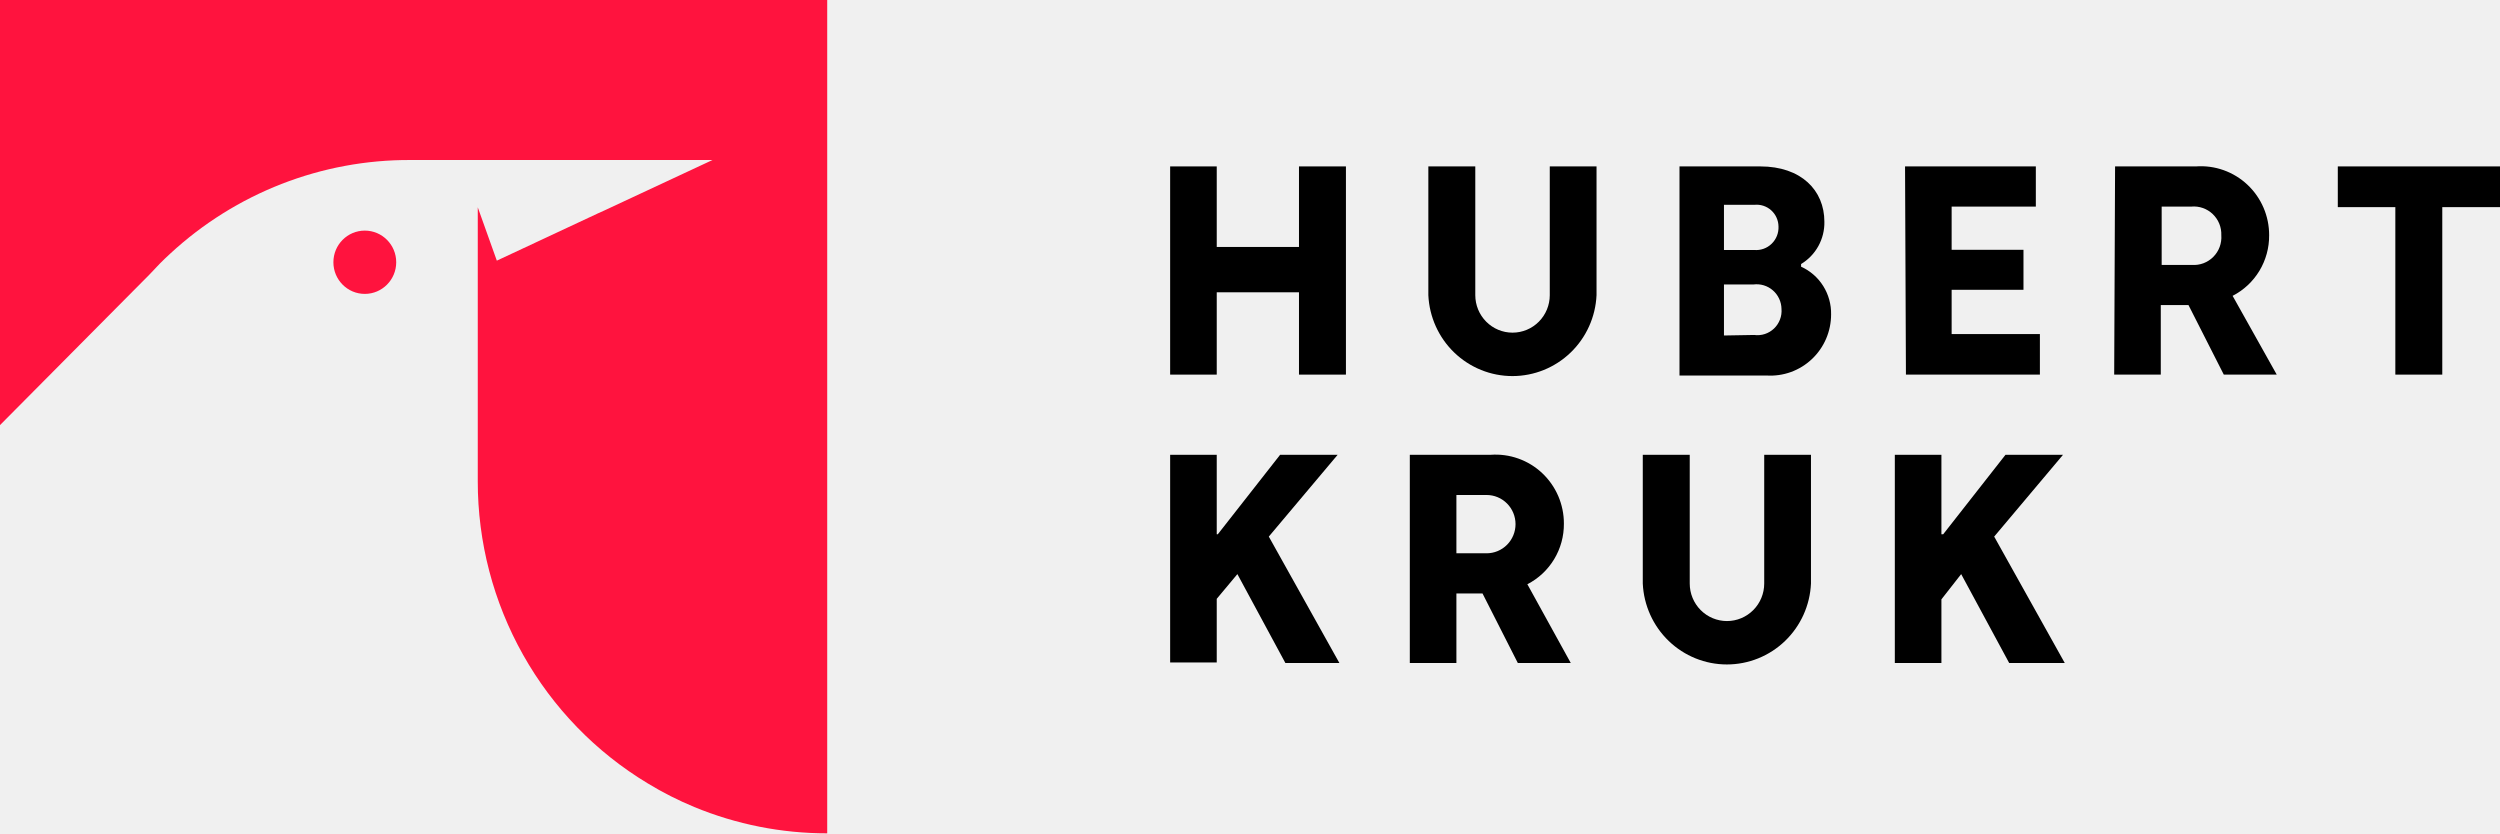
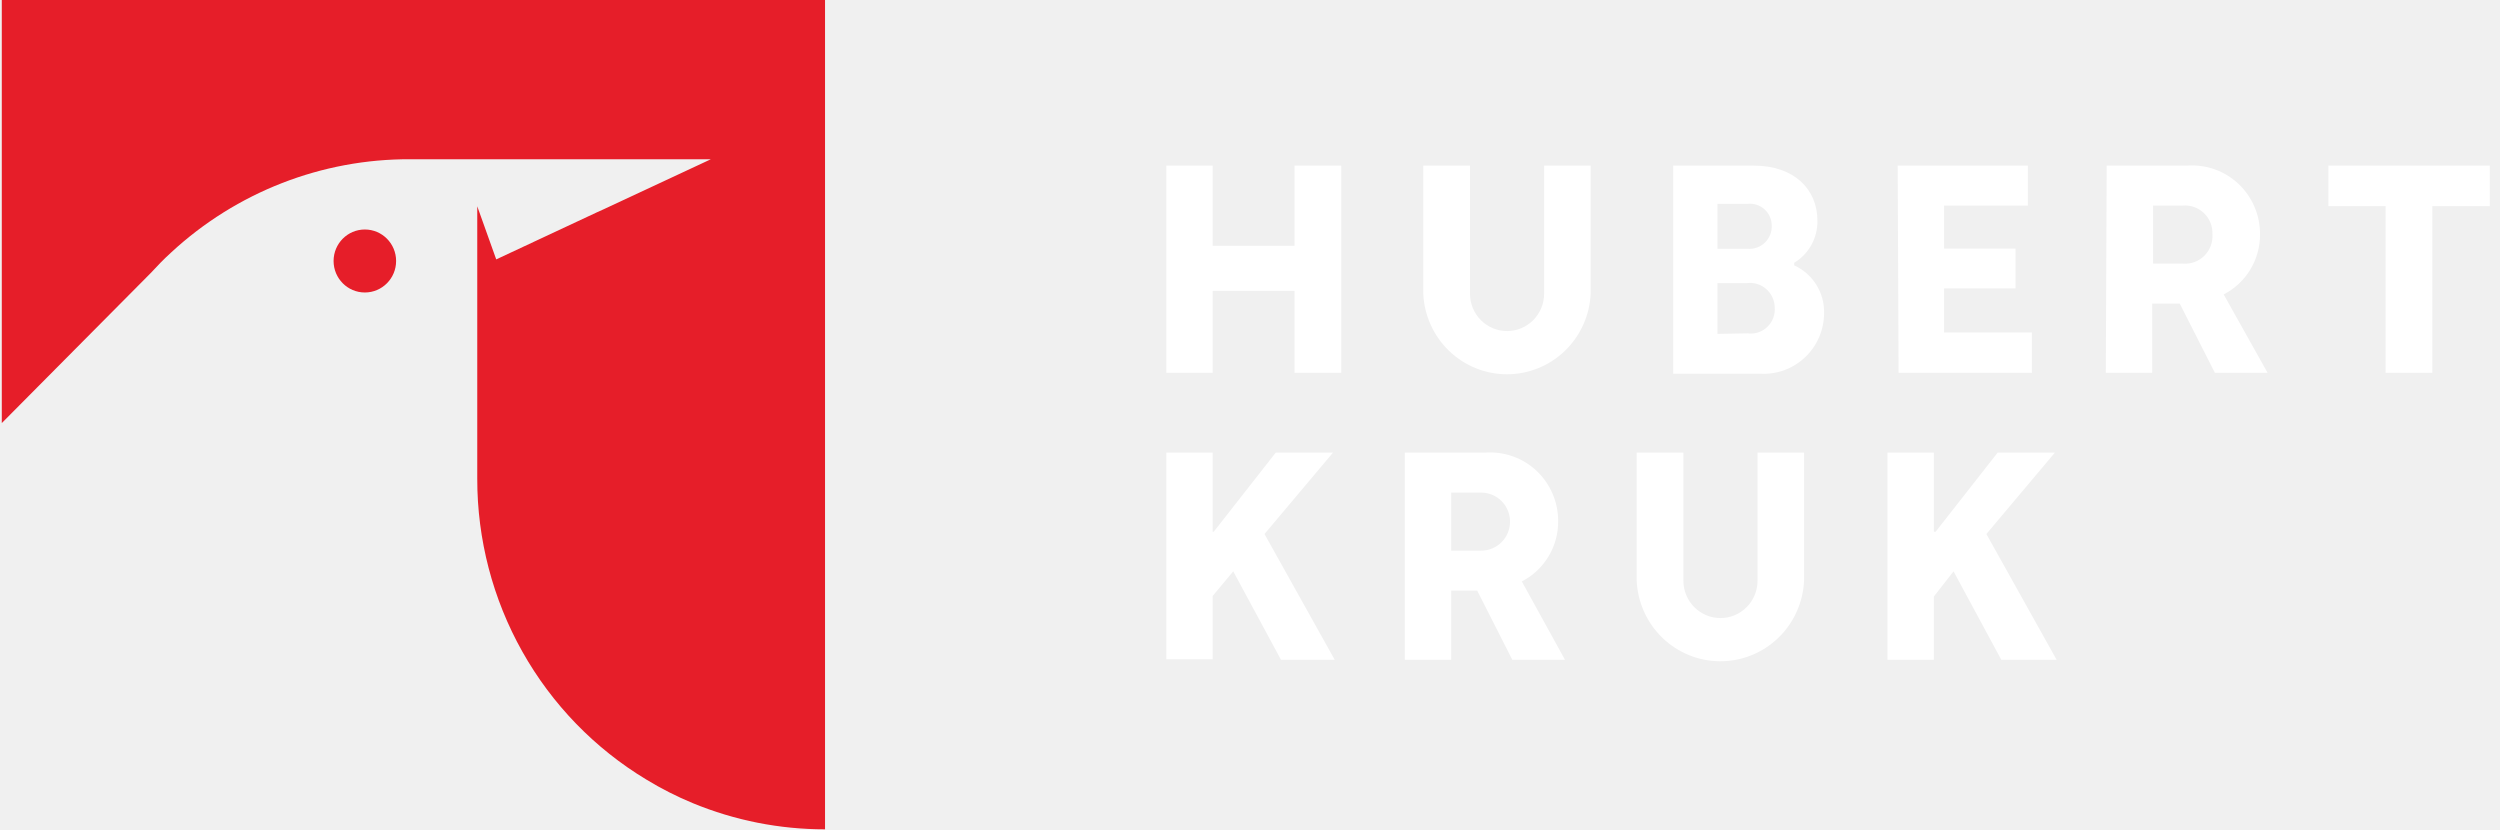
- <svg xmlns="http://www.w3.org/2000/svg" width="207" height="69" viewBox="0 0 207 69" fill="none">
+ <svg xmlns="http://www.w3.org/2000/svg" width="208" height="69" viewBox="0 0 208 69" fill="none">
  <g clip-path="url(#clip0)">
-     <path d="M30.206 24.335C31.642 24.335 32.807 23.161 32.807 21.714C32.807 20.267 31.642 19.094 30.206 19.094C28.769 19.094 27.605 20.267 27.605 21.714C27.605 23.161 28.769 24.335 30.206 24.335Z" fill="#FF133E" />
-     <path d="M68.493 0V69C64.719 69.003 60.981 68.263 57.489 66.821C56.155 66.269 54.866 65.615 53.632 64.863C49.336 62.276 45.781 58.609 43.314 54.222C40.847 49.836 39.553 44.879 39.559 39.837V17.165L41.137 21.582L49.511 17.666L50.066 17.416L58.995 13.249H34.006C26.632 13.212 19.518 15.983 14.087 21.008C13.488 21.552 12.918 22.141 12.378 22.73L0 35.199V0H68.493Z" fill="#FF133E" />
-     <path d="M96.888 13.779H100.746V20.448H107.556V13.779H111.443V31.018H107.556V24.202H100.746V31.018H96.888V13.779Z" fill="black" />
-     <path d="M118.267 24.467V13.779H122.154V24.438C122.154 25.262 122.479 26.052 123.057 26.634C123.635 27.217 124.419 27.544 125.237 27.544C126.055 27.544 126.839 27.217 127.418 26.634C127.996 26.052 128.321 25.262 128.321 24.438V13.779H132.193V24.438C132.111 26.243 131.342 27.946 130.045 29.194C128.748 30.442 127.023 31.139 125.23 31.139C123.436 31.139 121.712 30.442 120.415 29.194C119.118 27.946 118.349 26.243 118.267 24.438V24.467Z" fill="black" />
-     <path d="M139.062 13.779H145.754C149.13 13.779 151.059 15.752 151.059 18.358C151.073 19.061 150.902 19.756 150.563 20.371C150.224 20.986 149.73 21.501 149.13 21.861V22.082C149.885 22.423 150.523 22.981 150.965 23.685C151.406 24.39 151.632 25.209 151.615 26.042C151.614 26.734 151.473 27.419 151.199 28.054C150.926 28.688 150.526 29.26 150.025 29.733C149.524 30.206 148.932 30.571 148.285 30.805C147.639 31.038 146.951 31.136 146.266 31.092H139.062V13.779ZM145.243 20.698C145.506 20.722 145.771 20.688 146.021 20.6C146.27 20.512 146.497 20.371 146.688 20.187C146.879 20.003 147.029 19.78 147.128 19.533C147.226 19.286 147.271 19.021 147.26 18.755C147.257 18.501 147.202 18.25 147.097 18.019C146.993 17.787 146.841 17.58 146.653 17.411C146.464 17.242 146.243 17.115 146.003 17.037C145.762 16.959 145.509 16.933 145.258 16.959H142.744V20.698H145.243ZM145.243 27.735C145.54 27.776 145.842 27.749 146.127 27.657C146.412 27.564 146.673 27.408 146.891 27.2C147.108 26.993 147.276 26.738 147.383 26.456C147.49 26.175 147.533 25.872 147.508 25.571C147.502 25.28 147.436 24.993 147.312 24.729C147.189 24.465 147.012 24.231 146.793 24.041C146.574 23.85 146.317 23.709 146.04 23.625C145.763 23.541 145.472 23.517 145.185 23.554H142.744V27.779L145.243 27.735Z" fill="black" />
-     <path d="M157.738 13.779H168.567V17.106H161.596V20.684H167.544V23.996H161.596V27.662H168.903V31.018H157.811L157.738 13.779Z" fill="black" />
-     <path d="M175.128 13.779H181.821C182.597 13.722 183.377 13.827 184.111 14.088C184.845 14.349 185.518 14.759 186.087 15.294C186.656 15.829 187.11 16.477 187.419 17.196C187.729 17.916 187.887 18.692 187.885 19.476C187.894 20.513 187.616 21.532 187.082 22.419C186.547 23.306 185.778 24.025 184.86 24.496L188.514 31.018H184.13L181.207 25.261H178.913V31.018H175.055L175.128 13.779ZM181.485 21.934C181.811 21.959 182.139 21.912 182.446 21.797C182.753 21.681 183.032 21.501 183.263 21.268C183.495 21.035 183.674 20.754 183.788 20.445C183.902 20.135 183.949 19.805 183.925 19.476C183.937 19.15 183.879 18.825 183.757 18.523C183.634 18.222 183.449 17.95 183.214 17.725C182.979 17.501 182.7 17.33 182.394 17.223C182.088 17.116 181.763 17.076 181.441 17.106H178.986V21.934H181.485Z" fill="black" />
-     <path d="M198.334 17.151H193.57V13.779H207V17.151H202.221V31.018H198.334V17.151Z" fill="black" />
-     <path d="M106.43 54.897L102.455 47.536L100.746 49.583V54.853H96.888V37.658H100.746V44.239H100.833L105.992 37.658H110.756L105.057 44.43L110.902 54.897H106.43Z" fill="black" />
-     <path d="M116.732 37.657H123.425C124.202 37.601 124.981 37.706 125.715 37.967C126.45 38.228 127.122 38.638 127.692 39.173C128.261 39.708 128.714 40.355 129.024 41.075C129.333 41.794 129.492 42.571 129.49 43.355C129.499 44.392 129.221 45.411 128.686 46.298C128.152 47.185 127.383 47.904 126.465 48.375L130.06 54.897H125.676L122.753 49.14H120.59V54.897H116.732V37.657ZM123.089 45.813C123.725 45.813 124.335 45.559 124.784 45.106C125.233 44.653 125.486 44.039 125.486 43.399C125.486 42.759 125.233 42.145 124.784 41.692C124.335 41.239 123.725 40.985 123.089 40.985H120.59V45.813H123.089Z" fill="black" />
-     <path d="M136.022 48.346V37.658H139.91V48.317C139.91 49.141 140.235 49.931 140.813 50.513C141.391 51.096 142.175 51.423 142.993 51.423C143.811 51.423 144.595 51.096 145.173 50.513C145.752 49.931 146.077 49.141 146.077 48.317V37.658H149.949V48.317C149.867 50.121 149.098 51.825 147.801 53.073C146.504 54.321 144.779 55.017 142.986 55.017C141.192 55.017 139.468 54.321 138.171 53.073C136.874 51.825 136.105 50.121 136.022 48.317V48.346Z" fill="black" />
-     <path d="M166.36 54.897L162.385 47.536L160.749 49.627V54.897H156.891V37.658H160.749V44.239H160.895L166.053 37.658H170.817L165.118 44.43L170.963 54.897H166.36Z" fill="black" />
+     <path d="M30.355 24.335C31.792 24.335 32.956 23.161 32.956 21.714C32.956 20.267 31.792 19.094 30.355 19.094C28.919 19.094 27.754 20.267 27.754 21.714C27.754 23.161 28.919 24.335 30.355 24.335Z" fill="#E61E29" />
+     <path d="M68.643 0V69C64.869 69.003 61.131 68.263 57.639 66.821C56.305 66.269 55.015 65.615 53.781 64.863C49.485 62.276 45.93 58.609 43.463 54.222C40.996 49.836 39.702 44.879 39.708 39.837V17.165L41.286 21.582L49.66 17.666L50.215 17.416L59.144 13.249H34.155C26.782 13.212 19.667 15.983 14.237 21.008C13.638 21.552 13.068 22.141 12.527 22.73L0.149 35.199V0H68.643Z" fill="#E61E29" />
+     <path d="M97.037 13.779H100.895V20.448H107.705V13.779H111.592V31.018H107.705V24.202H100.895V31.018H97.037V13.779Z" fill="white" />
+     <path d="M118.416 24.467V13.779H122.303V24.438C122.303 25.262 122.628 26.052 123.206 26.634C123.785 27.217 124.569 27.544 125.387 27.544C126.204 27.544 126.989 27.217 127.567 26.634C128.145 26.052 128.47 25.262 128.47 24.438V13.779H132.343V24.438C132.261 26.243 131.491 27.946 130.194 29.194C128.897 30.442 127.173 31.139 125.379 31.139C123.586 31.139 121.861 30.442 120.564 29.194C119.268 27.946 118.498 26.243 118.416 24.438V24.467Z" fill="white" />
+     <path d="M139.211 13.779H145.904C149.28 13.779 151.209 15.752 151.209 18.358C151.222 19.061 151.051 19.756 150.712 20.371C150.374 20.986 149.879 21.501 149.28 21.861V22.082C150.034 22.423 150.672 22.981 151.114 23.685C151.556 24.39 151.782 25.209 151.764 26.042C151.763 26.734 151.622 27.419 151.349 28.054C151.075 28.688 150.676 29.26 150.174 29.733C149.673 30.206 149.081 30.571 148.435 30.805C147.788 31.038 147.101 31.136 146.415 31.092H139.211V13.779ZM145.392 20.698C145.656 20.722 145.921 20.688 146.17 20.6C146.419 20.512 146.647 20.371 146.838 20.187C147.029 20.003 147.178 19.78 147.277 19.533C147.375 19.286 147.421 19.021 147.409 18.755C147.406 18.501 147.351 18.25 147.247 18.019C147.142 17.787 146.991 17.58 146.802 17.411C146.614 17.242 146.392 17.115 146.152 17.037C145.912 16.959 145.658 16.933 145.407 16.959H142.894V20.698H145.392ZM145.392 27.735C145.689 27.776 145.991 27.749 146.277 27.657C146.562 27.564 146.823 27.408 147.04 27.2C147.257 26.993 147.426 26.738 147.533 26.456C147.639 26.175 147.682 25.872 147.658 25.571C147.652 25.28 147.585 24.993 147.462 24.729C147.339 24.465 147.162 24.231 146.942 24.041C146.723 23.85 146.467 23.709 146.19 23.625C145.912 23.541 145.621 23.517 145.334 23.554H142.894V27.779L145.392 27.735Z" fill="white" />
+     <path d="M157.888 13.779H168.716V17.106H161.746V20.684H167.693V23.996H161.746V27.662H169.052V31.018H157.961L157.888 13.779Z" fill="white" />
+     <path d="M175.277 13.779H181.97C182.747 13.722 183.526 13.827 184.26 14.088C184.994 14.349 185.667 14.759 186.236 15.294C186.806 15.829 187.259 16.477 187.569 17.196C187.878 17.916 188.037 18.692 188.035 19.476C188.044 20.513 187.765 21.532 187.231 22.419C186.697 23.306 185.927 24.025 185.01 24.496L188.663 31.018H184.279L181.356 25.261H179.062V31.018H175.204L175.277 13.779ZM181.634 21.934C181.961 21.959 182.289 21.912 182.596 21.797C182.903 21.681 183.181 21.501 183.413 21.268C183.644 21.035 183.823 20.754 183.938 20.445C184.052 20.135 184.098 19.805 184.074 19.476C184.086 19.15 184.029 18.825 183.906 18.523C183.784 18.222 183.599 17.95 183.364 17.725C183.129 17.501 182.849 17.33 182.543 17.223C182.237 17.116 181.913 17.076 181.59 17.106H179.135V21.934H181.634Z" fill="white" />
+     <path d="M198.484 17.151H193.72V13.779H207.149V17.151H202.371V31.018H198.484V17.151Z" fill="white" />
+     <path d="M106.58 54.897L102.605 47.536L100.895 49.583V54.853H97.037V37.658H100.895V44.239H100.983L106.141 37.658H110.905L105.206 44.43L111.051 54.897H106.58Z" fill="white" />
+     <path d="M116.882 37.657H123.575C124.351 37.601 125.131 37.706 125.865 37.967C126.599 38.228 127.272 38.638 127.841 39.173C128.41 39.708 128.864 40.355 129.173 41.075C129.483 41.794 129.641 42.571 129.639 43.355C129.648 44.392 129.37 45.411 128.836 46.298C128.301 47.185 127.532 47.904 126.614 48.375L130.209 54.897H125.825L122.903 49.14H120.74V54.897H116.882V37.657ZM123.239 45.813C123.874 45.813 124.484 45.559 124.933 45.106C125.383 44.653 125.635 44.039 125.635 43.399C125.635 42.759 125.383 42.145 124.933 41.692C124.484 41.239 123.874 40.985 123.239 40.985H120.74V45.813H123.239Z" fill="white" />
+     <path d="M136.172 48.346V37.658H140.059V48.317C140.059 49.141 140.384 49.931 140.962 50.513C141.54 51.096 142.325 51.423 143.143 51.423C143.96 51.423 144.745 51.096 145.323 50.513C145.901 49.931 146.226 49.141 146.226 48.317V37.658H150.099V48.317C150.016 50.121 149.247 51.825 147.95 53.073C146.653 54.321 144.929 55.017 143.135 55.017C141.342 55.017 139.617 54.321 138.32 53.073C137.023 51.825 136.254 50.121 136.172 48.317V48.346Z" fill="white" />
+     <path d="M166.51 54.897L162.535 47.536L160.898 49.627V54.897H157.04V37.658H160.898V44.239H161.044L166.203 37.658H170.967L165.267 44.43L171.113 54.897H166.51Z" fill="white" />
  </g>
  <defs>
    <clipPath id="clip0">
-       <rect width="207" height="69" fill="white" />
+       <rect width="207" height="69" fill="white" transform="translate(0.149414)" />
    </clipPath>
  </defs>
</svg>
